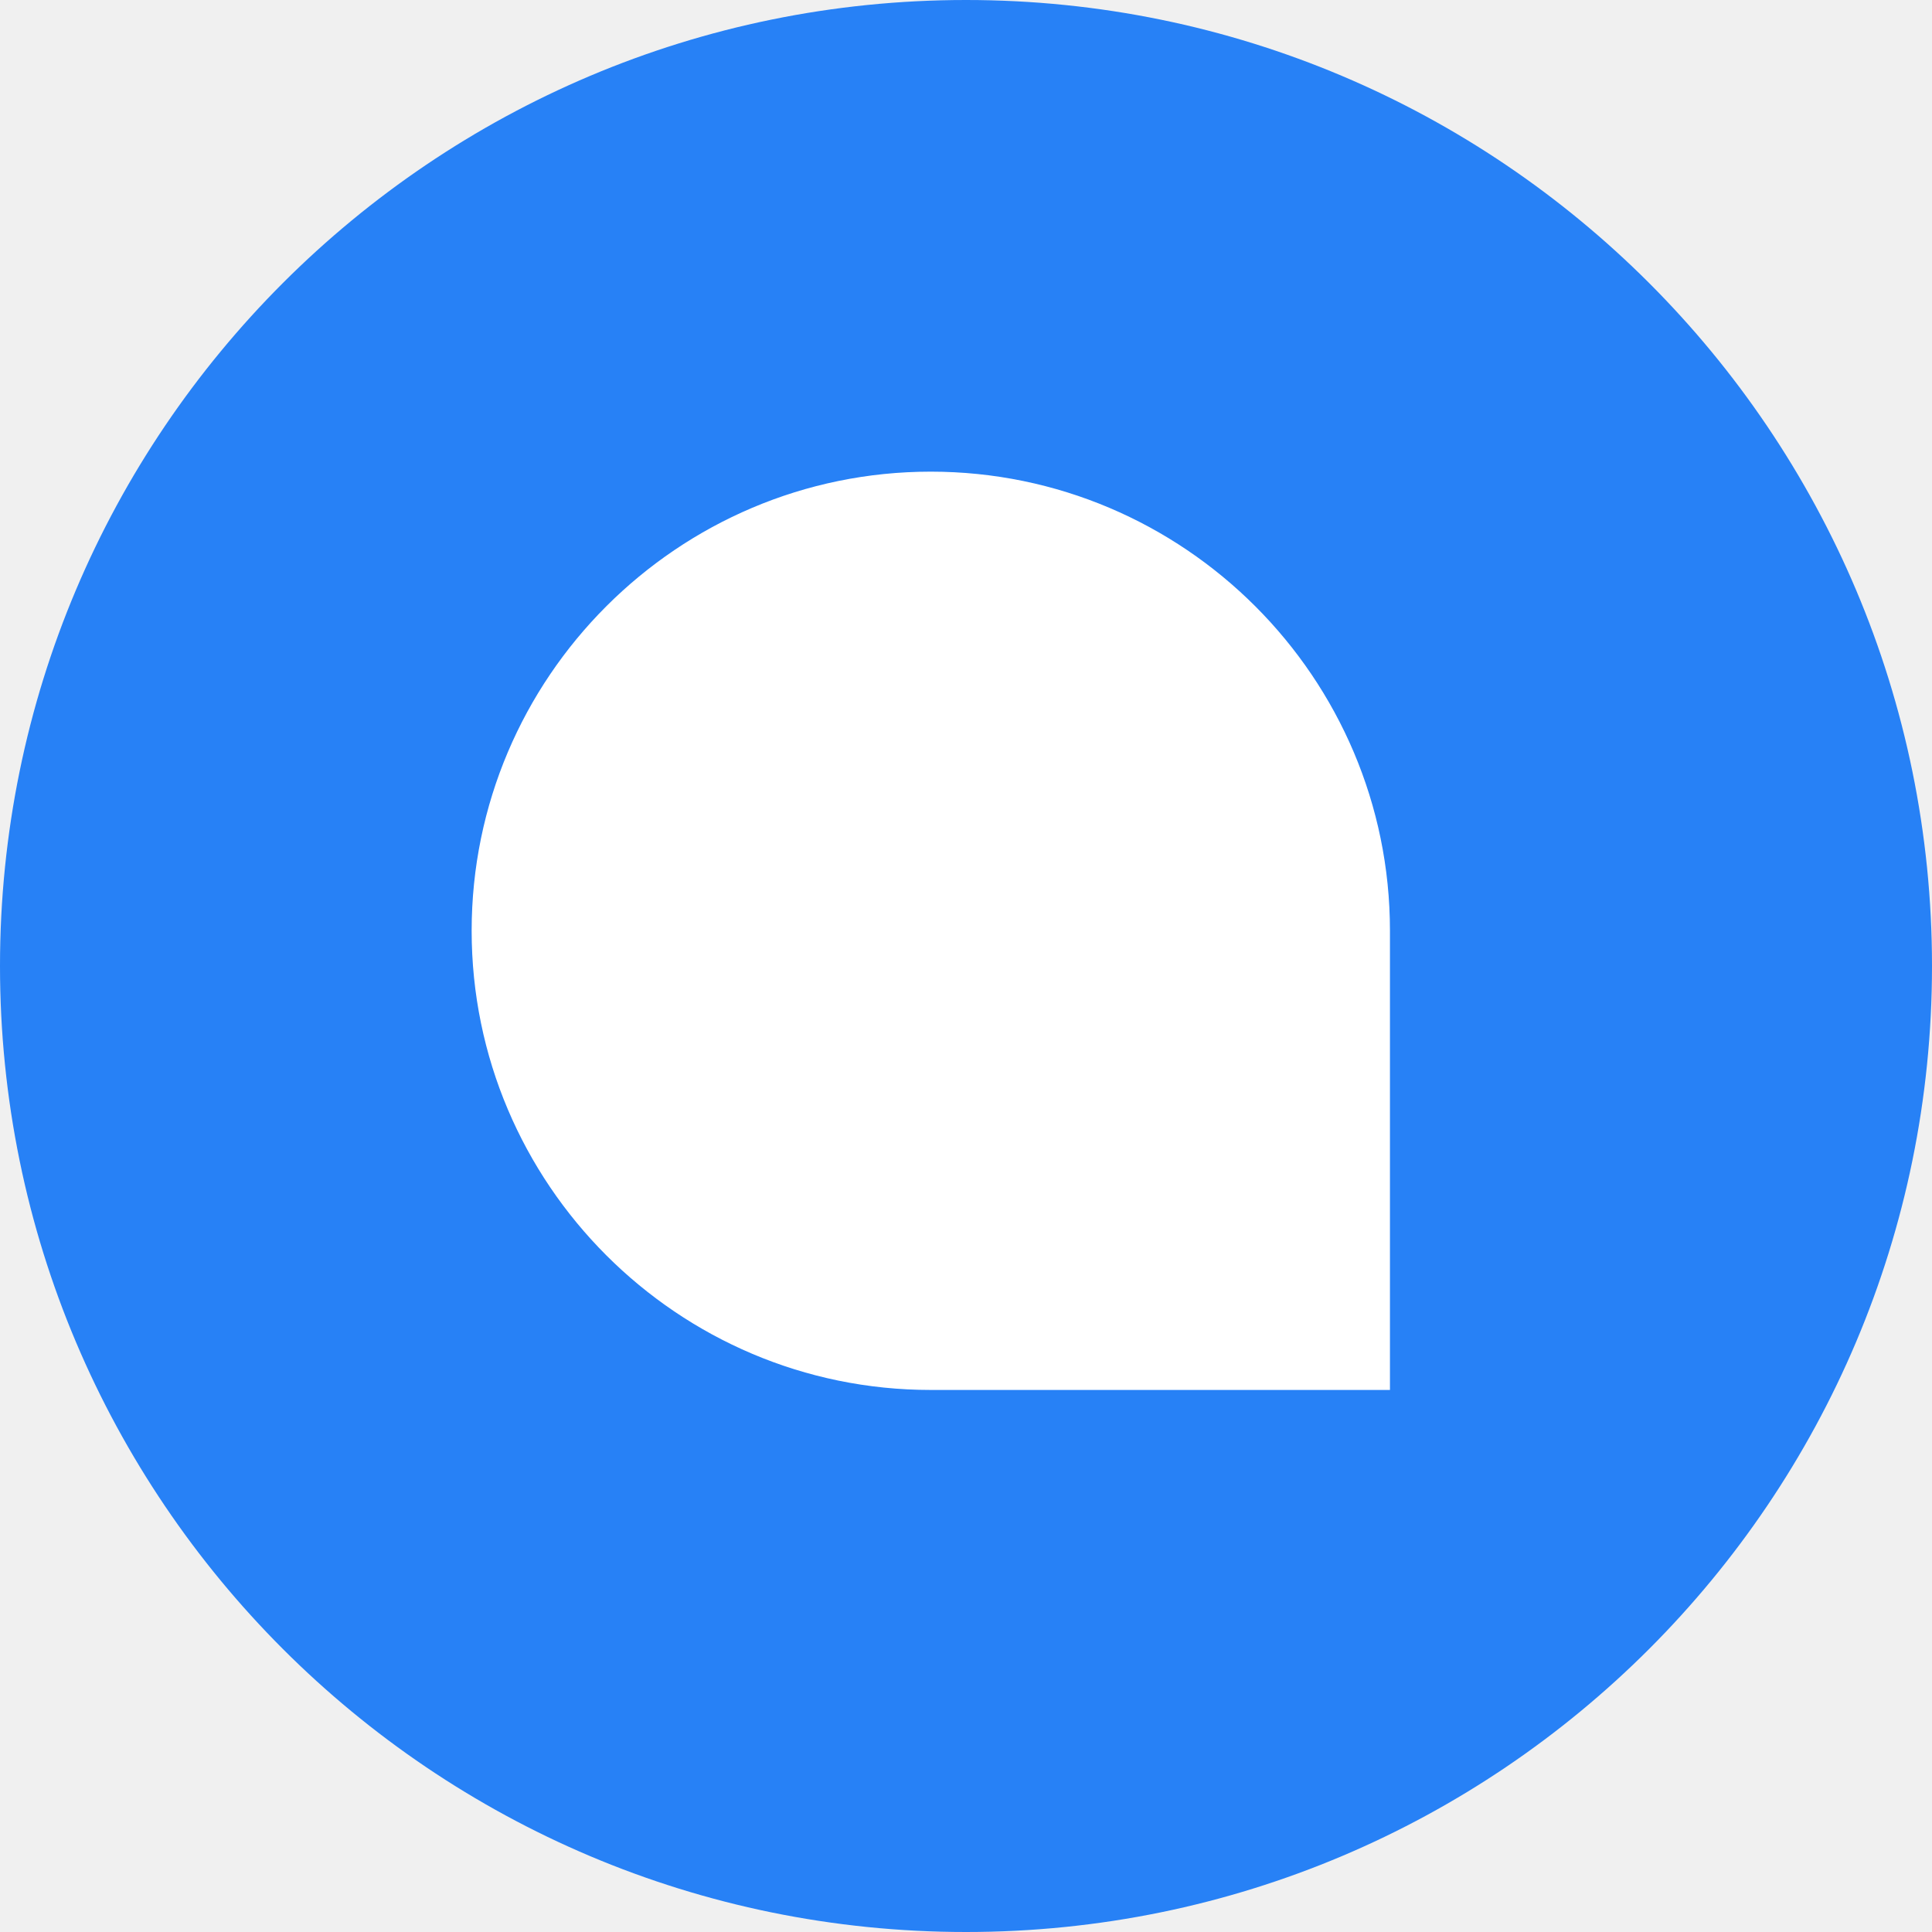
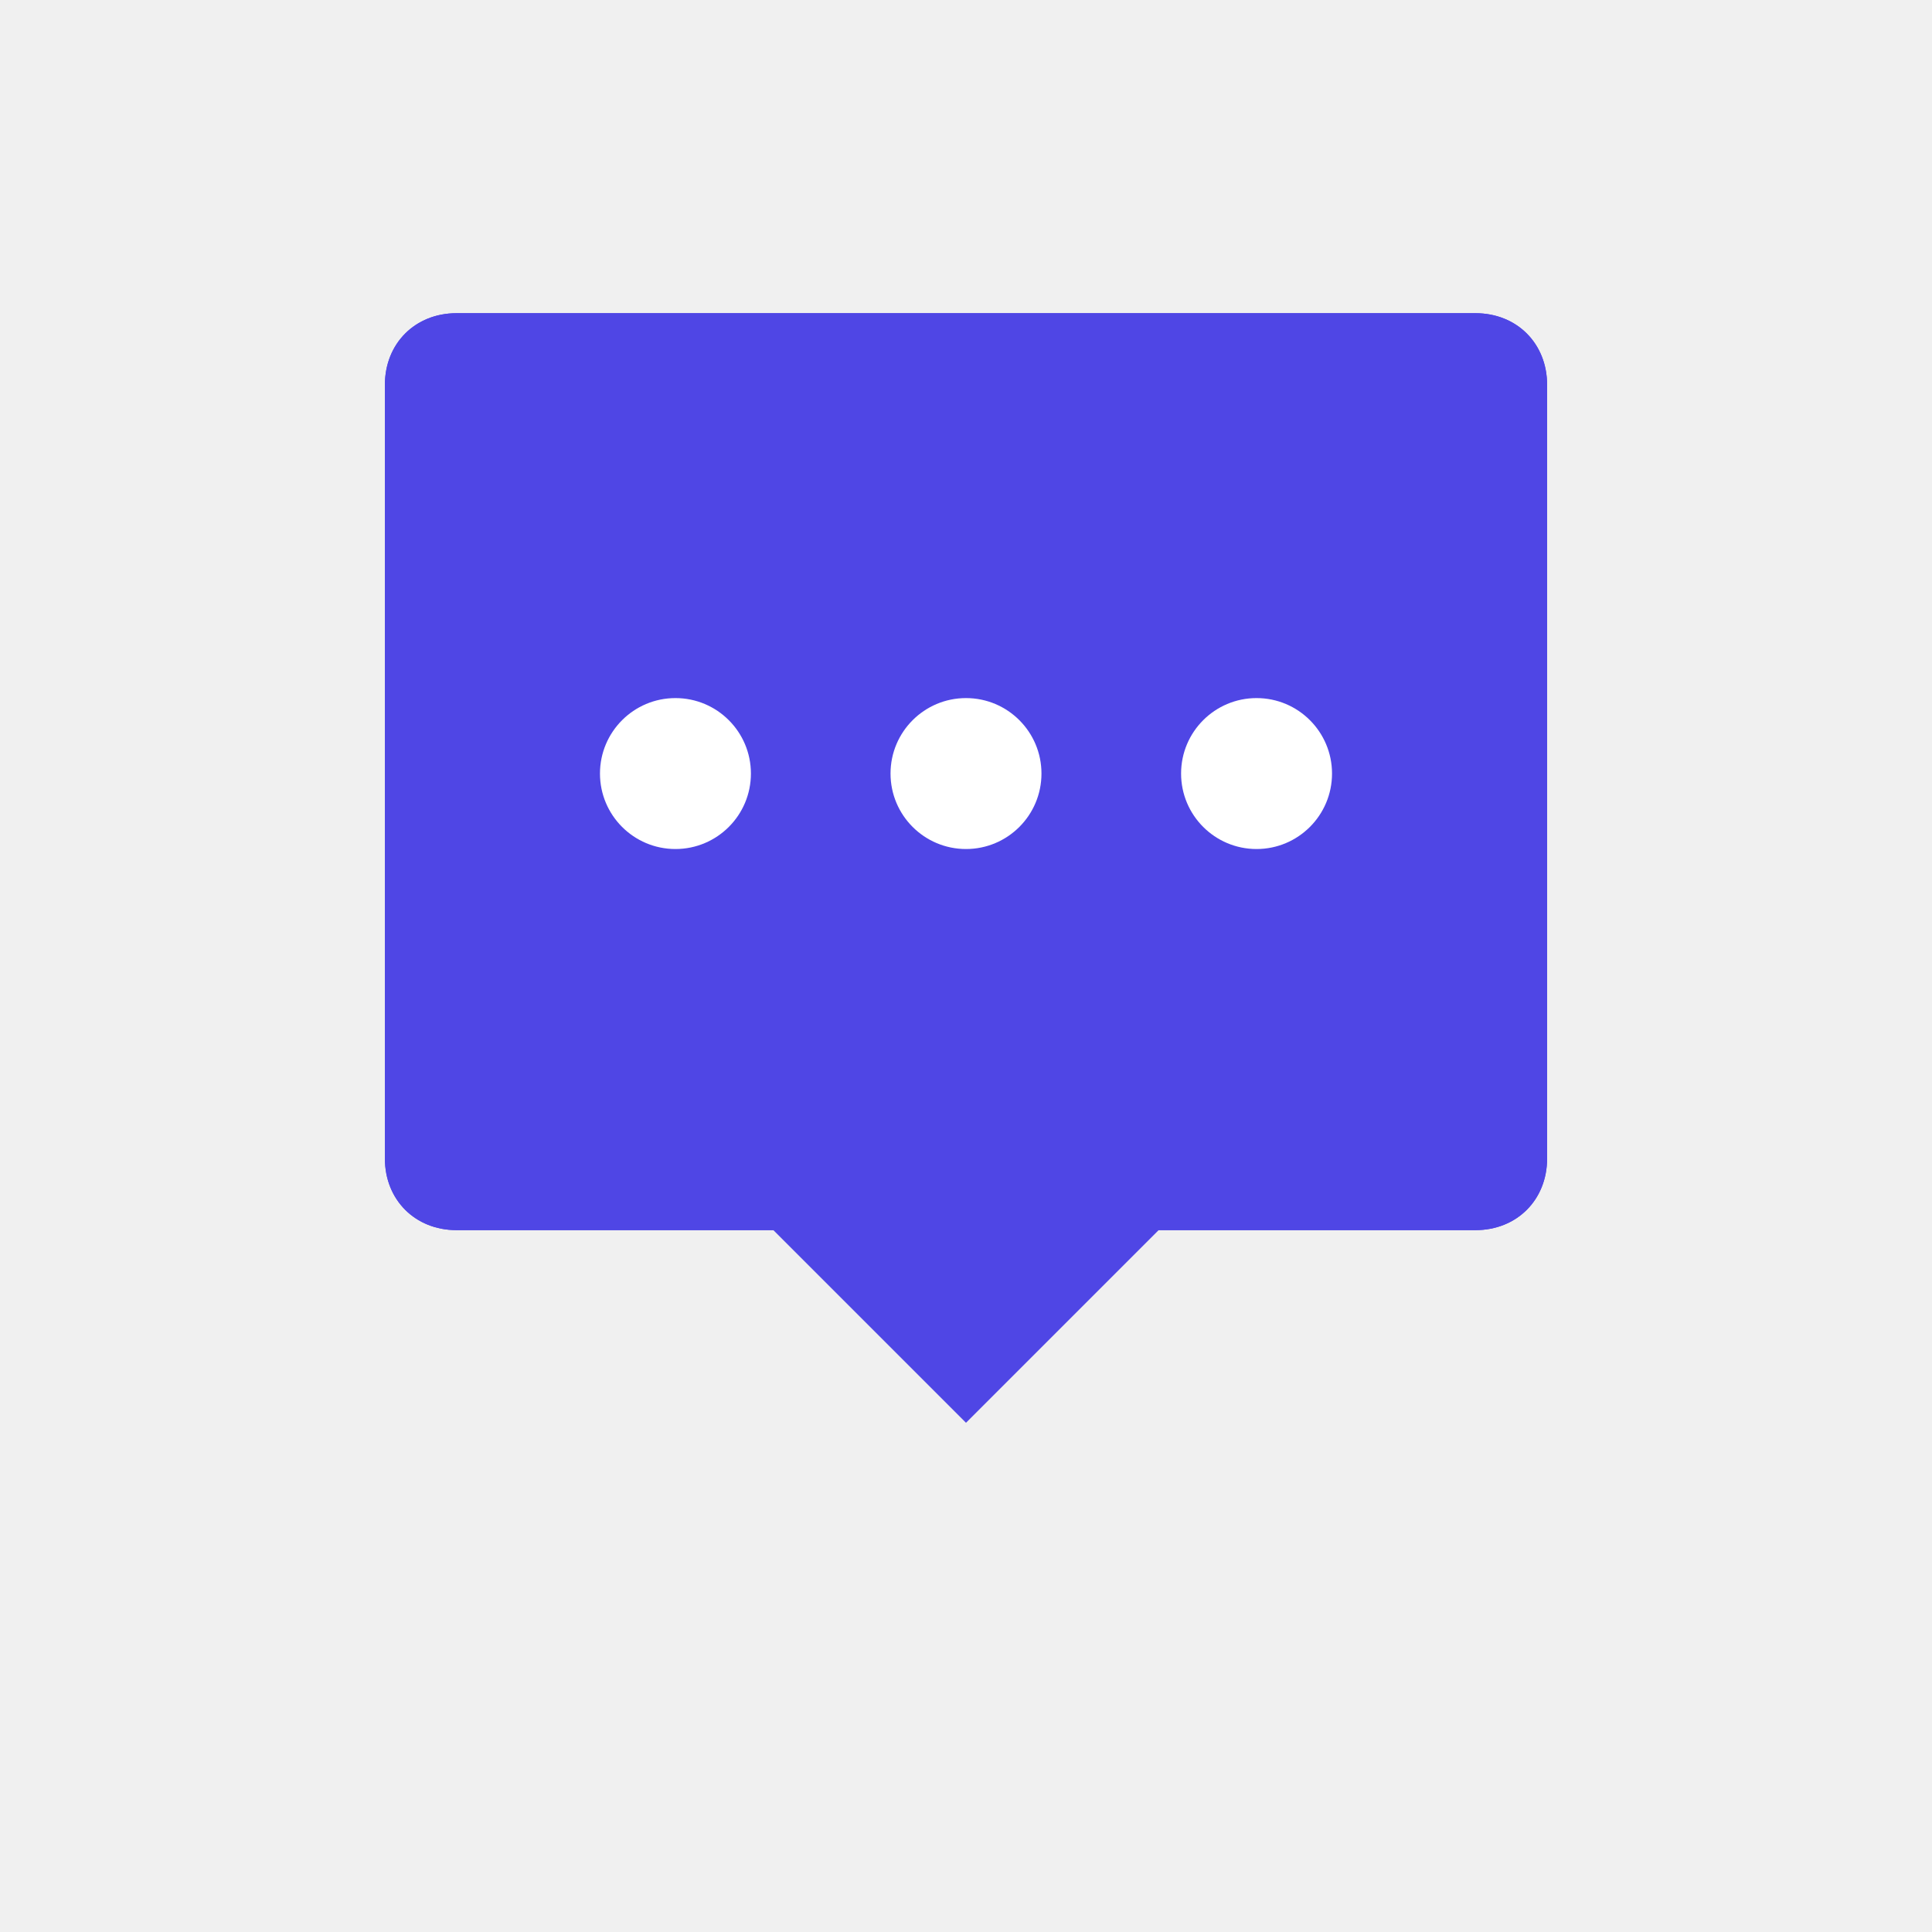
- <svg xmlns="http://www.w3.org/2000/svg" width="16" height="16" viewBox="0 0 16 16" fill="none">
-   <g clip-path="url(#woot-logo-clip-2342424e23u32098)">
-     <path d="M8 16C12.418 16 16 12.418 16 8C16 3.582 12.418 0 8 0C3.582 0 0 3.582 0 8C0 12.418 3.582 16 8 16Z" fill="#2781F6" />
-     <path d="M11.417 11.417H7.708C5.664 11.417 4 9.753 4 7.708C4 5.664 5.664 4 7.708 4C9.753 4 11.417 5.664 11.417 7.708V11.417Z" fill="white" stroke="white" stroke-width="0.188" />
-   </g>
-   <defs>
-     <clipPath id="woot-logo-clip-2342424e23u32098">
-       <rect width="16" height="16" fill="white" />
-     </clipPath>
-   </defs>
+ <svg xmlns="http://www.w3.org/2000/svg" width="512" height="512" viewBox="0 0 512 512" fill="none">
+   <path d="M102 102C102 91.02 110.02 83 121 83H391C401.98 83 410 91.02 410 102V307C410 317.98 401.98 326 391 326H307L256 377L205 326H121C110.02 326 102 317.98 102 307V102Z" fill="#4F46E5" />
+   <path d="M256 377L307 326H391C401.98 326 410 317.98 410 307V102C410 91.02 401.98 83 391 83H121C110.02 83 102 91.02 102 102V307C102 317.98 110.02 326 121 326H205L256 377Z" fill="#4F46E5" />
+   <circle cx="179" cy="205" r="20" fill="white" />
+   <circle cx="256" cy="205" r="20" fill="white" />
+   <circle cx="333" cy="205" r="20" fill="white" />
</svg>
